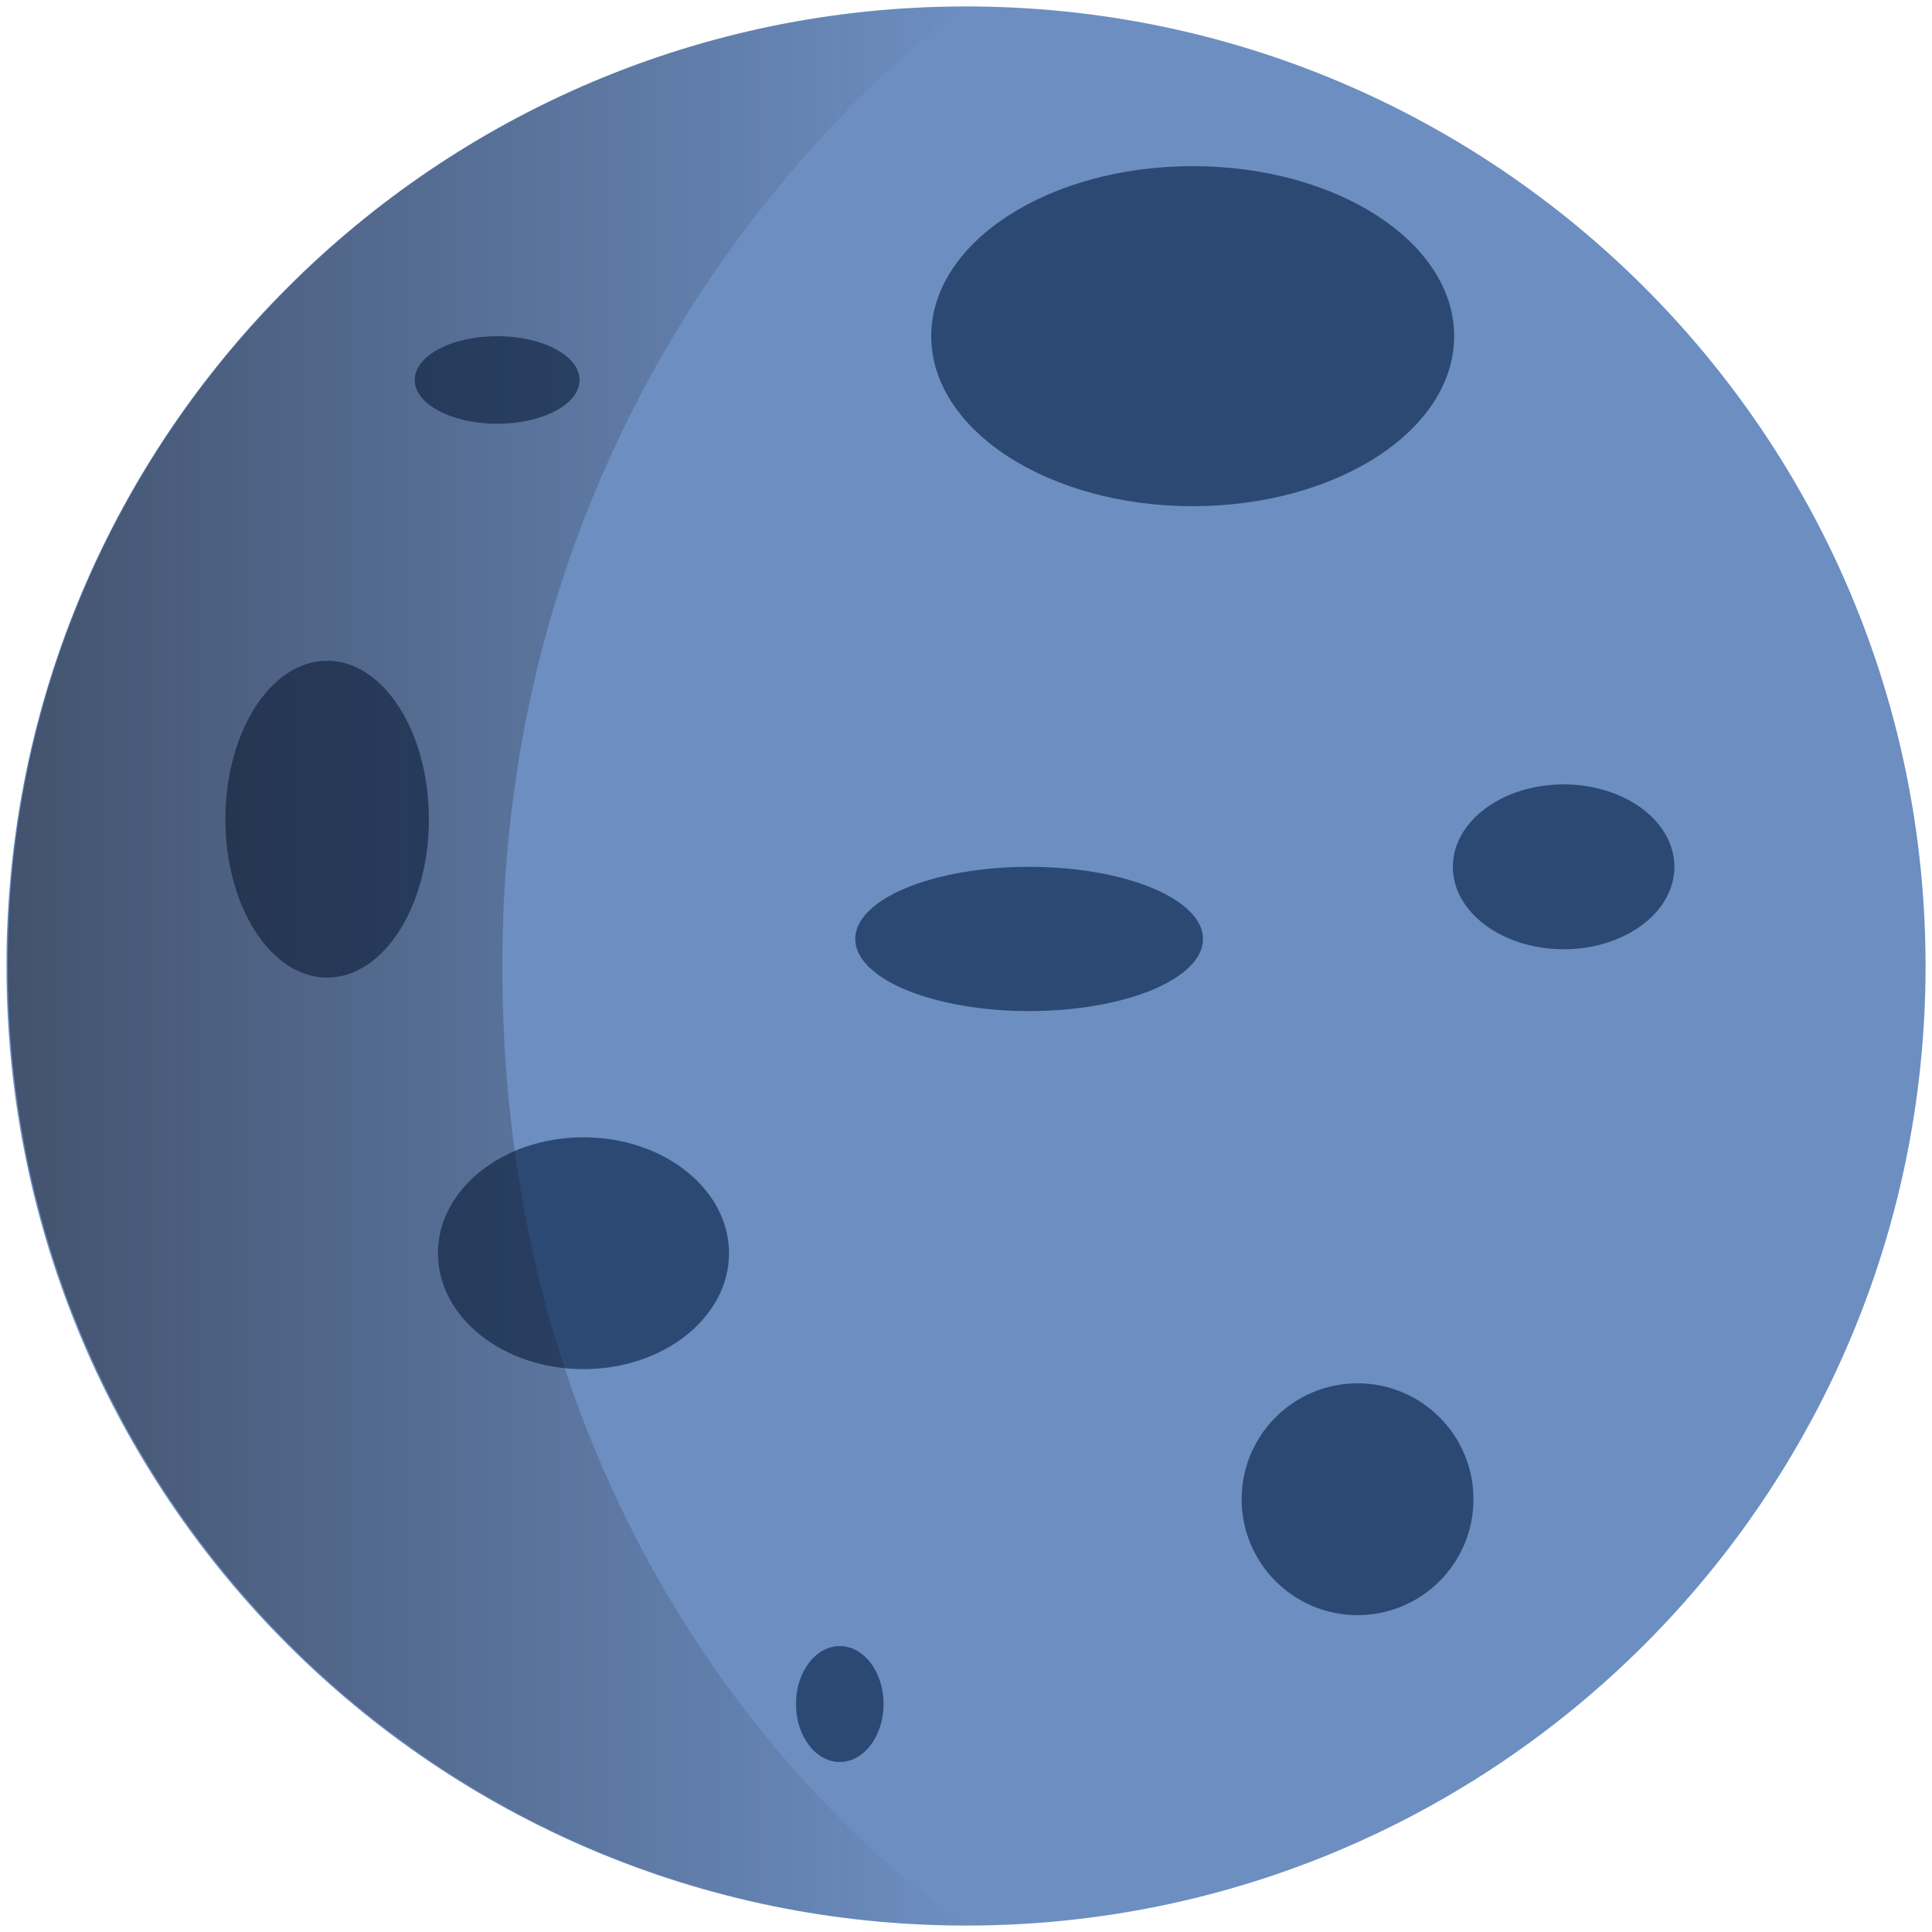
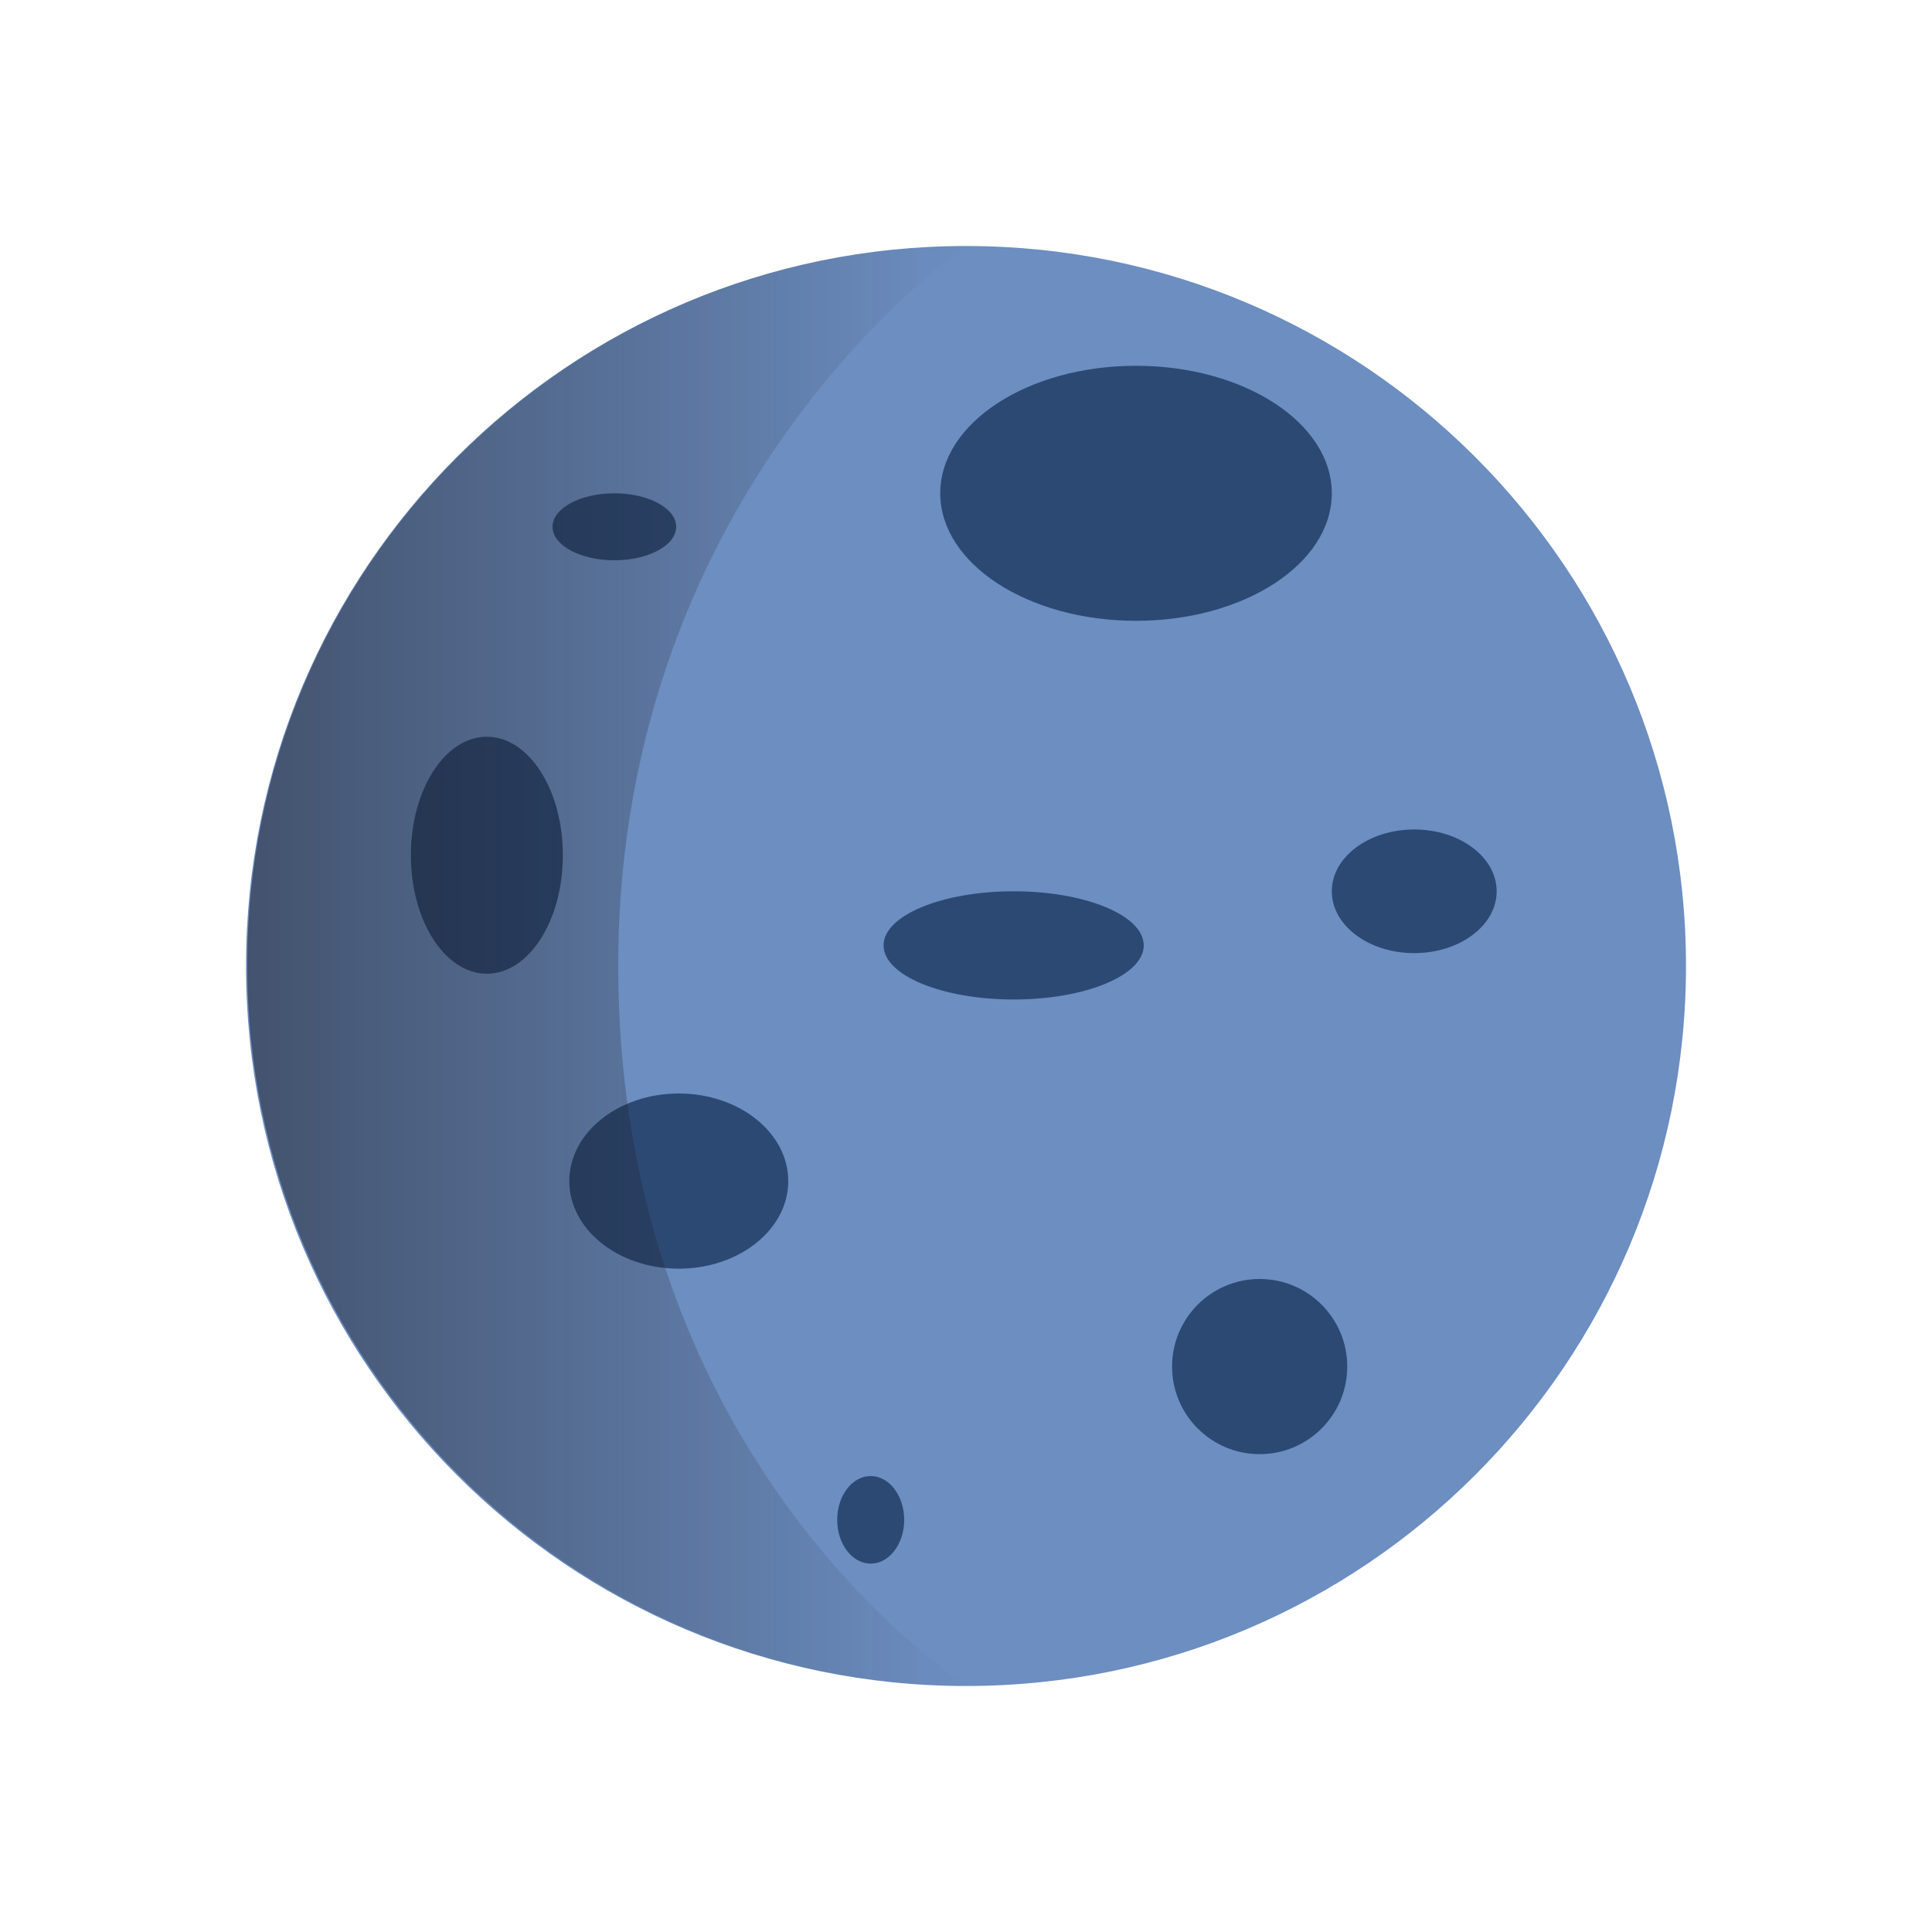
<svg xmlns="http://www.w3.org/2000/svg" version="1.1" id="Layer_1" x="0px" y="0px" viewBox="0 0 150 150" style="enable-background:new 0 0 150 150;" xml:space="preserve">
  <style type="text/css">
	.st0{fill:#6C8EC1;}
	.st1{fill:#2C4974;}
	.st2{fill:url(#SVGID_1_);}
</style>
  <g>
    <g>
      <g>
        <g>
-           <circle class="st0" cx="75" cy="75" r="74.5" />
+           <circle class="st0" cx="75" cy="75" r="55.9" />
        </g>
        <g>
-           <ellipse class="st1" cx="92.6" cy="26.1" rx="20.3" ry="13.2" />
+           <ellipse class="st1" cx="88.2" cy="38.3" rx="15.2" ry="9.9" />
        </g>
        <g>
-           <ellipse class="st1" cx="79.9" cy="72.9" rx="13.5" ry="5.6" />
+           <ellipse class="st1" cx="78.7" cy="73.4" rx="10.1" ry="4.2" />
        </g>
        <g>
-           <ellipse class="st1" cx="25.4" cy="63.6" rx="7.9" ry="12.3" />
+           <ellipse class="st1" cx="37.8" cy="66.4" rx="5.9" ry="9.2" />
        </g>
        <g>
-           <ellipse class="st1" cx="45.3" cy="97.3" rx="11.3" ry="9" />
+           <ellipse class="st1" cx="52.7" cy="91.7" rx="8.5" ry="6.8" />
        </g>
        <g>
-           <circle class="st1" cx="105.4" cy="116.4" r="9" />
+           <circle class="st1" cx="97.8" cy="106.1" r="6.8" />
        </g>
        <g>
-           <ellipse class="st1" cx="121.4" cy="67.3" rx="8.6" ry="6.4" />
+           <ellipse class="st1" cx="109.8" cy="69.2" rx="6.4" ry="4.8" />
        </g>
        <g>
-           <ellipse class="st1" cx="38.6" cy="29.5" rx="6.4" ry="3.4" />
+           <ellipse class="st1" cx="47.7" cy="40.9" rx="4.8" ry="2.6" />
        </g>
        <g>
-           <ellipse class="st1" cx="65.2" cy="132.3" rx="3.4" ry="4.5" />
+           <ellipse class="st1" cx="67.6" cy="118" rx="2.6" ry="3.4" />
        </g>
      </g>
      <g>
-         <linearGradient id="SVGID_1_" gradientUnits="userSpaceOnUse" x1="0.516" y1="77" x2="75.017" y2="77" gradientTransform="matrix(1 0 0 -1 0 152)">
+         <linearGradient id="SVGID_1_" gradientUnits="userSpaceOnUse" x1="19.137" y1="1003" x2="75.013" y2="1003" gradientTransform="matrix(1 0 0 1 0 -928)">
          <stop offset="0" style="stop-color:#1A171B;stop-opacity:0.5" />
          <stop offset="2.616996e-02" style="stop-color:#1A171B;stop-opacity:0.487" />
          <stop offset="1" style="stop-color:#1A171B;stop-opacity:0" />
        </linearGradient>
-         <path class="st2" d="M39,75c0,51.9,36.1,74.5,36.1,74.5C34,149.5,0.6,116.1,0.6,75C0.5,33.9,33.9,0.5,75,0.5     C75,0.5,39,24.9,39,75z" />
+         <path class="st2" d="M48,75c0,38.9,27.1,55.9,27.1,55.9c-30.8,0-55.9-25.1-55.9-55.9c-0.1-30.8,25-55.9,55.8-55.9     C75,19.1,48,37.4,48,75z" />
      </g>
    </g>
  </g>
</svg>
